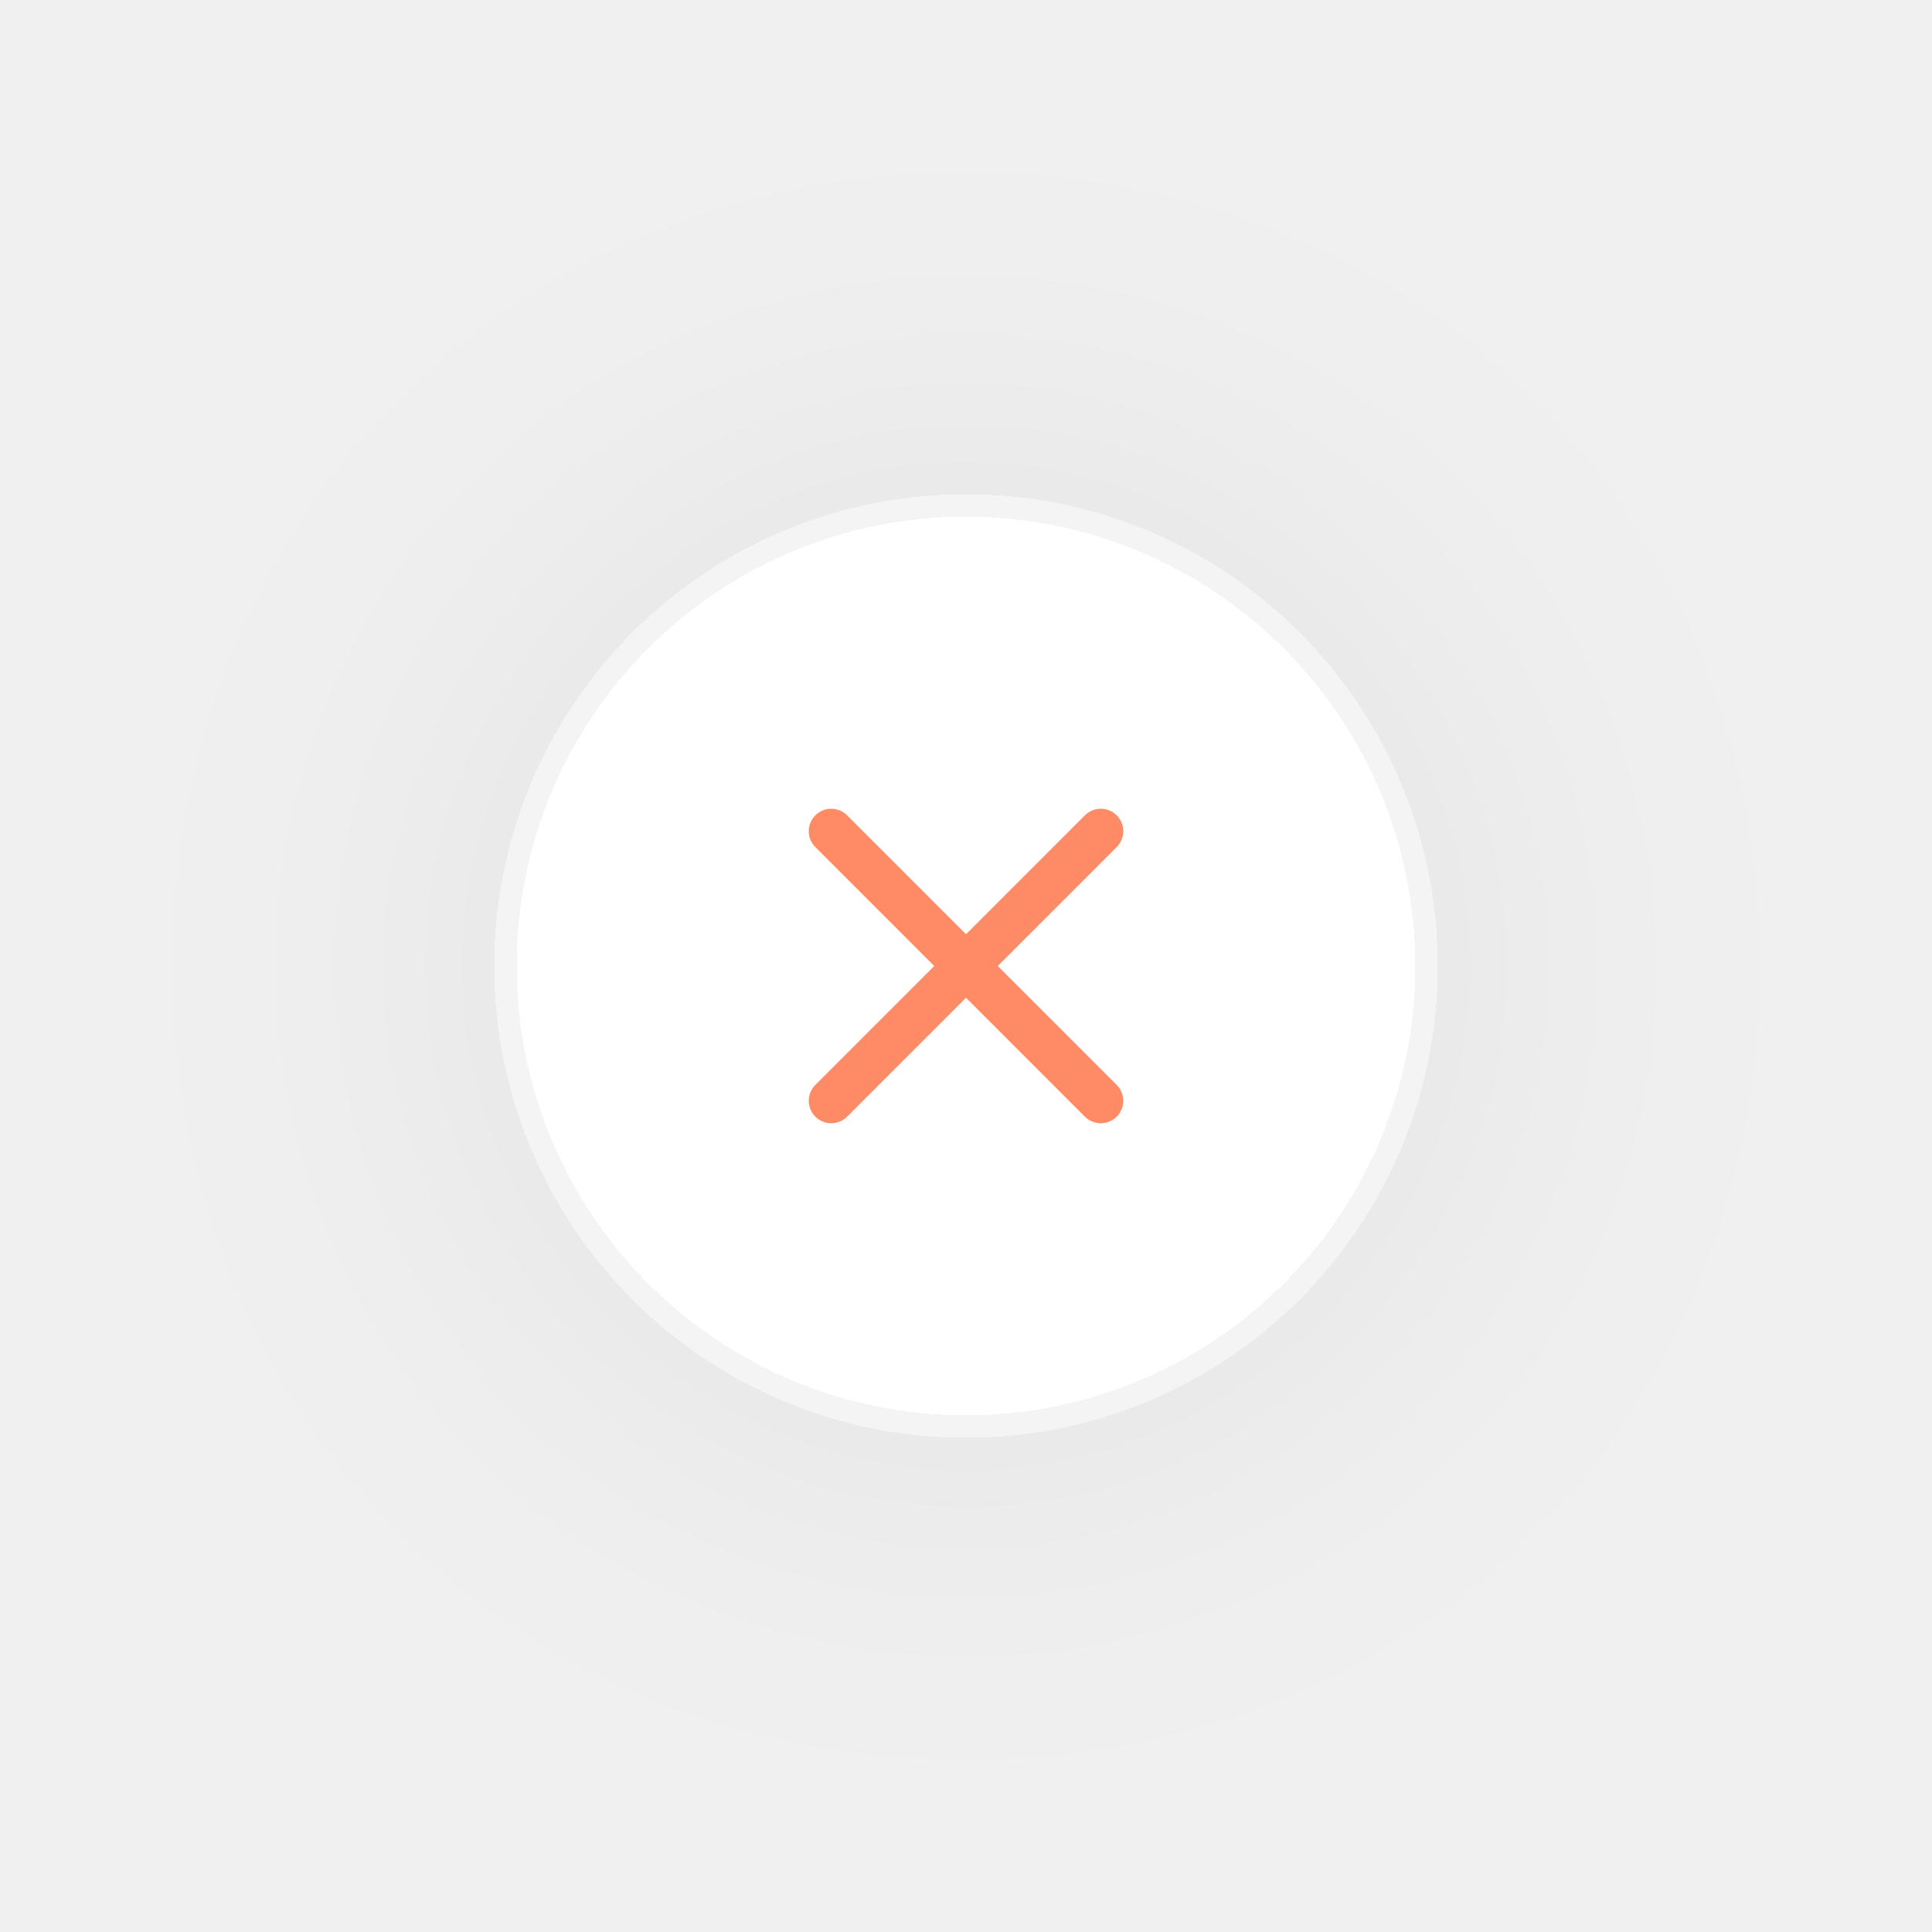
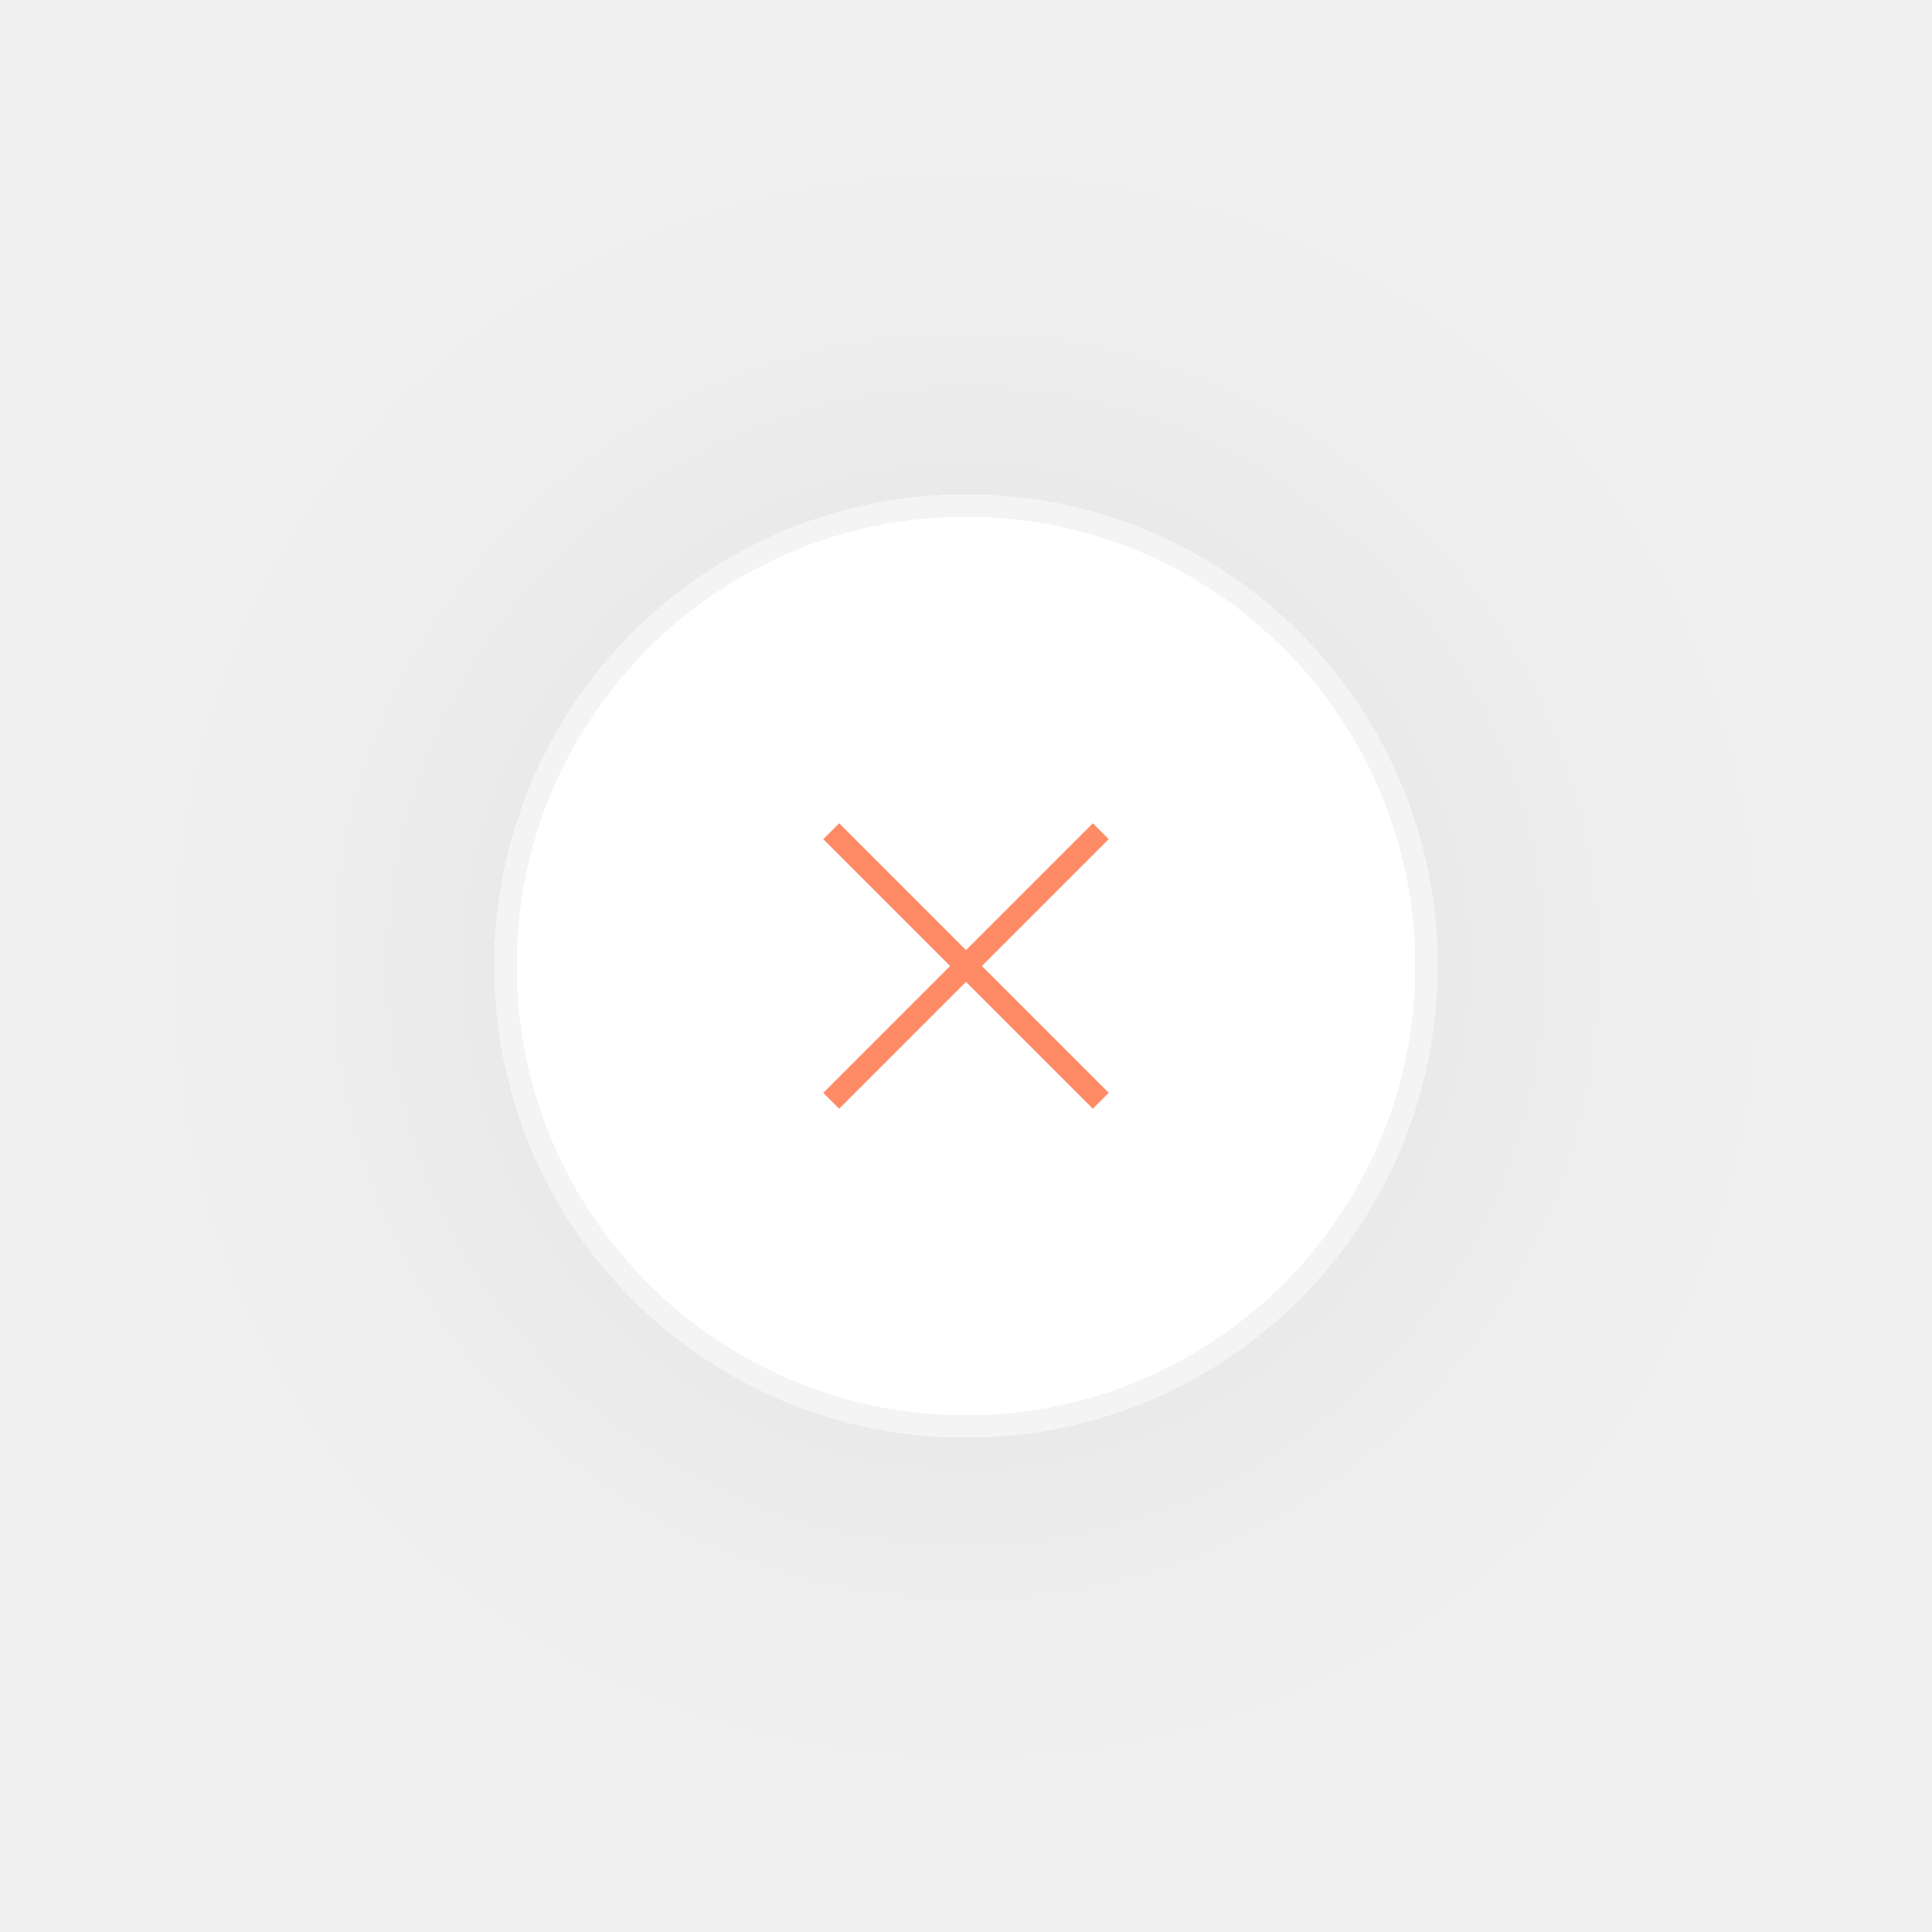
<svg xmlns="http://www.w3.org/2000/svg" width="86" height="86" viewBox="0 0 86 86" fill="none">
  <g filter="url(#filter0_d_2_839)">
    <rect x="23" y="23" width="40" height="40" rx="20" fill="white" shape-rendering="crispEdges" />
-     <path d="M49 37L37 49" stroke="#FF8B66" stroke-width="2" stroke-linecap="round" stroke-linejoin="round" />
-     <path d="M37 37L49 49" stroke="#FF8B66" stroke-width="2" stroke-linecap="round" stroke-linejoin="round" />
+     <path d="M49 37L37 49" stroke="#FF8B66" strokeWidth="2" strokeLinecap="round" stroke-linejoin="round" />
+     <path d="M37 37L49 49" stroke="#FF8B66" strokeWidth="2" strokeLinecap="round" stroke-linejoin="round" />
    <rect x="22.5" y="22.5" width="41" height="41" rx="20.5" stroke="#F4F4F4" shape-rendering="crispEdges" />
  </g>
  <defs>
    <filter id="filter0_d_2_839" x="0" y="0" width="86" height="86" filterUnits="userSpaceOnUse" color-interpolation-filters="sRGB">
      <feFlood flood-opacity="0" result="BackgroundImageFix" />
      <feColorMatrix in="SourceAlpha" type="matrix" values="0 0 0 0 0 0 0 0 0 0 0 0 0 0 0 0 0 0 127 0" result="hardAlpha" />
      <feOffset />
      <feGaussianBlur stdDeviation="11" />
      <feComposite in2="hardAlpha" operator="out" />
      <feColorMatrix type="matrix" values="0 0 0 0 0.078 0 0 0 0 0 0 0 0 0 0.204 0 0 0 0.06 0" />
      <feBlend mode="normal" in2="BackgroundImageFix" result="effect1_dropShadow_2_839" />
      <feBlend mode="normal" in="SourceGraphic" in2="effect1_dropShadow_2_839" result="shape" />
    </filter>
  </defs>
</svg>
